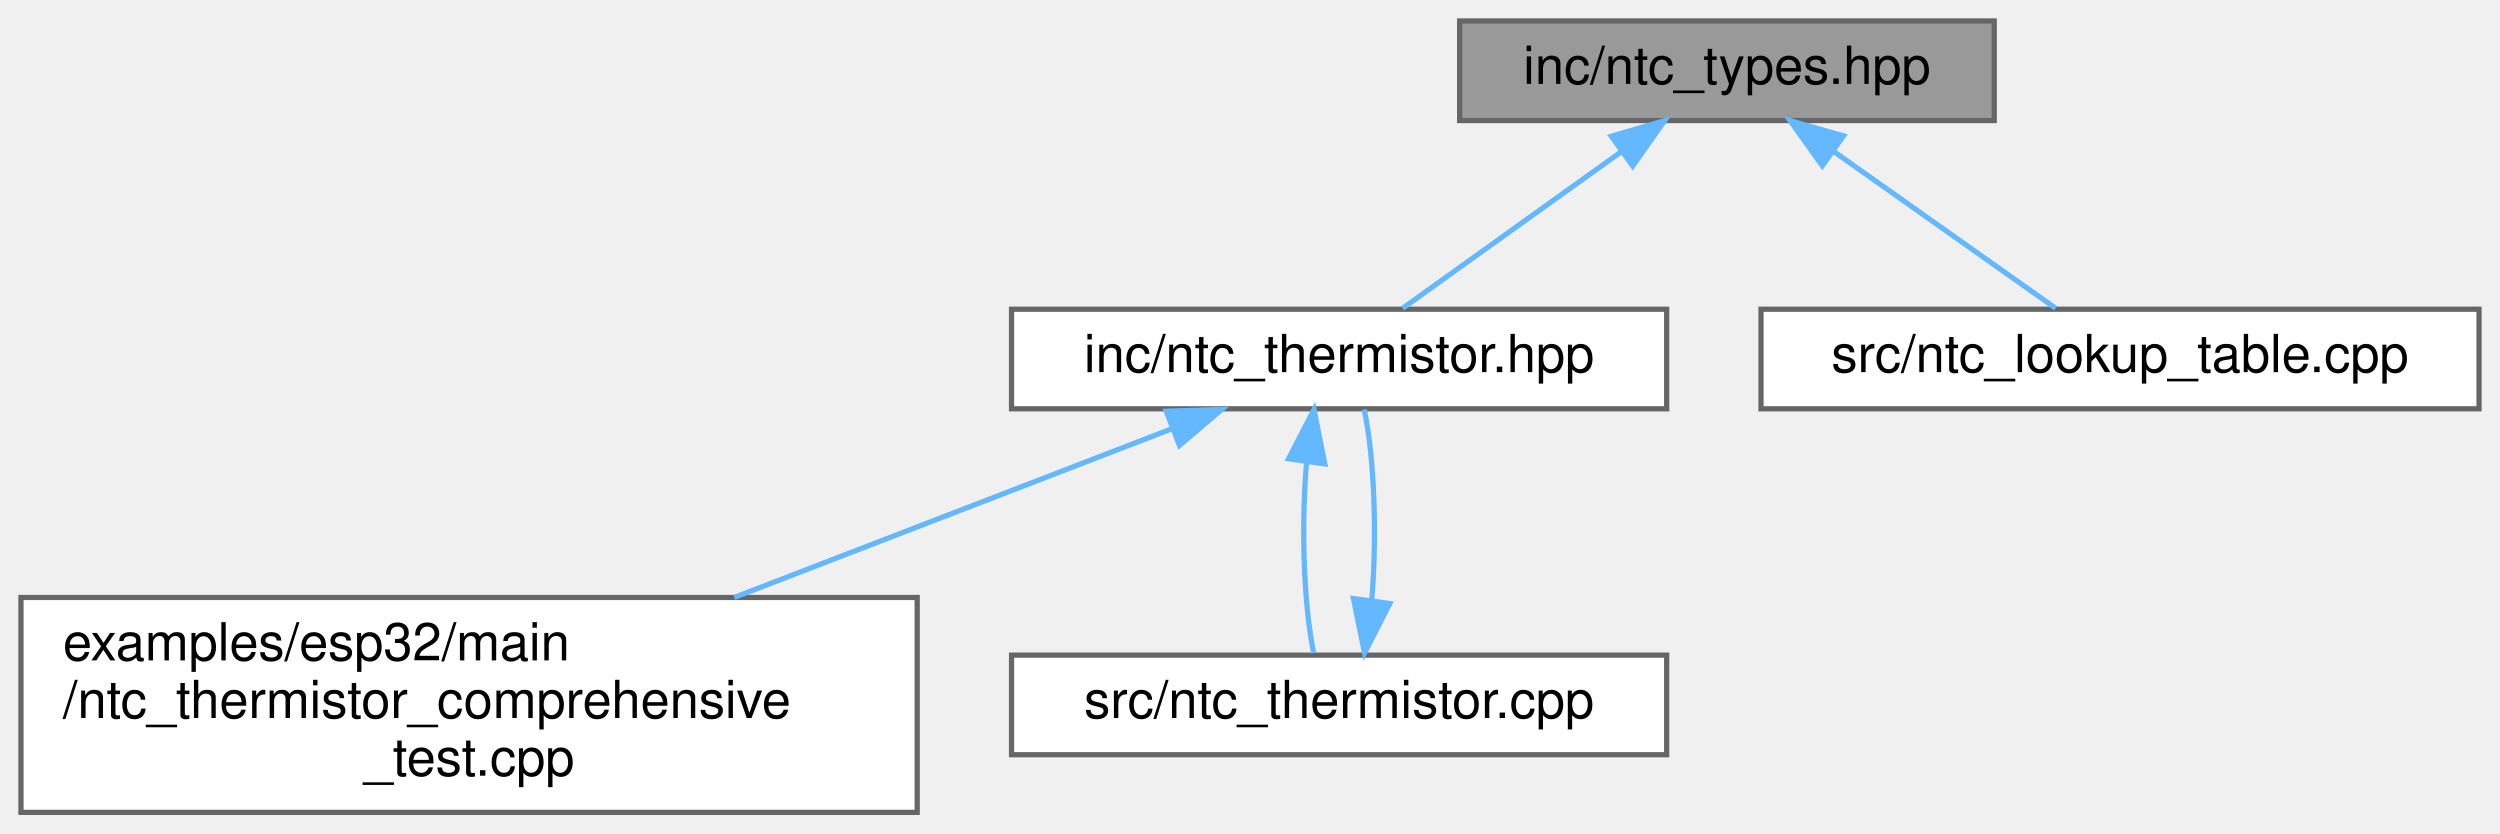
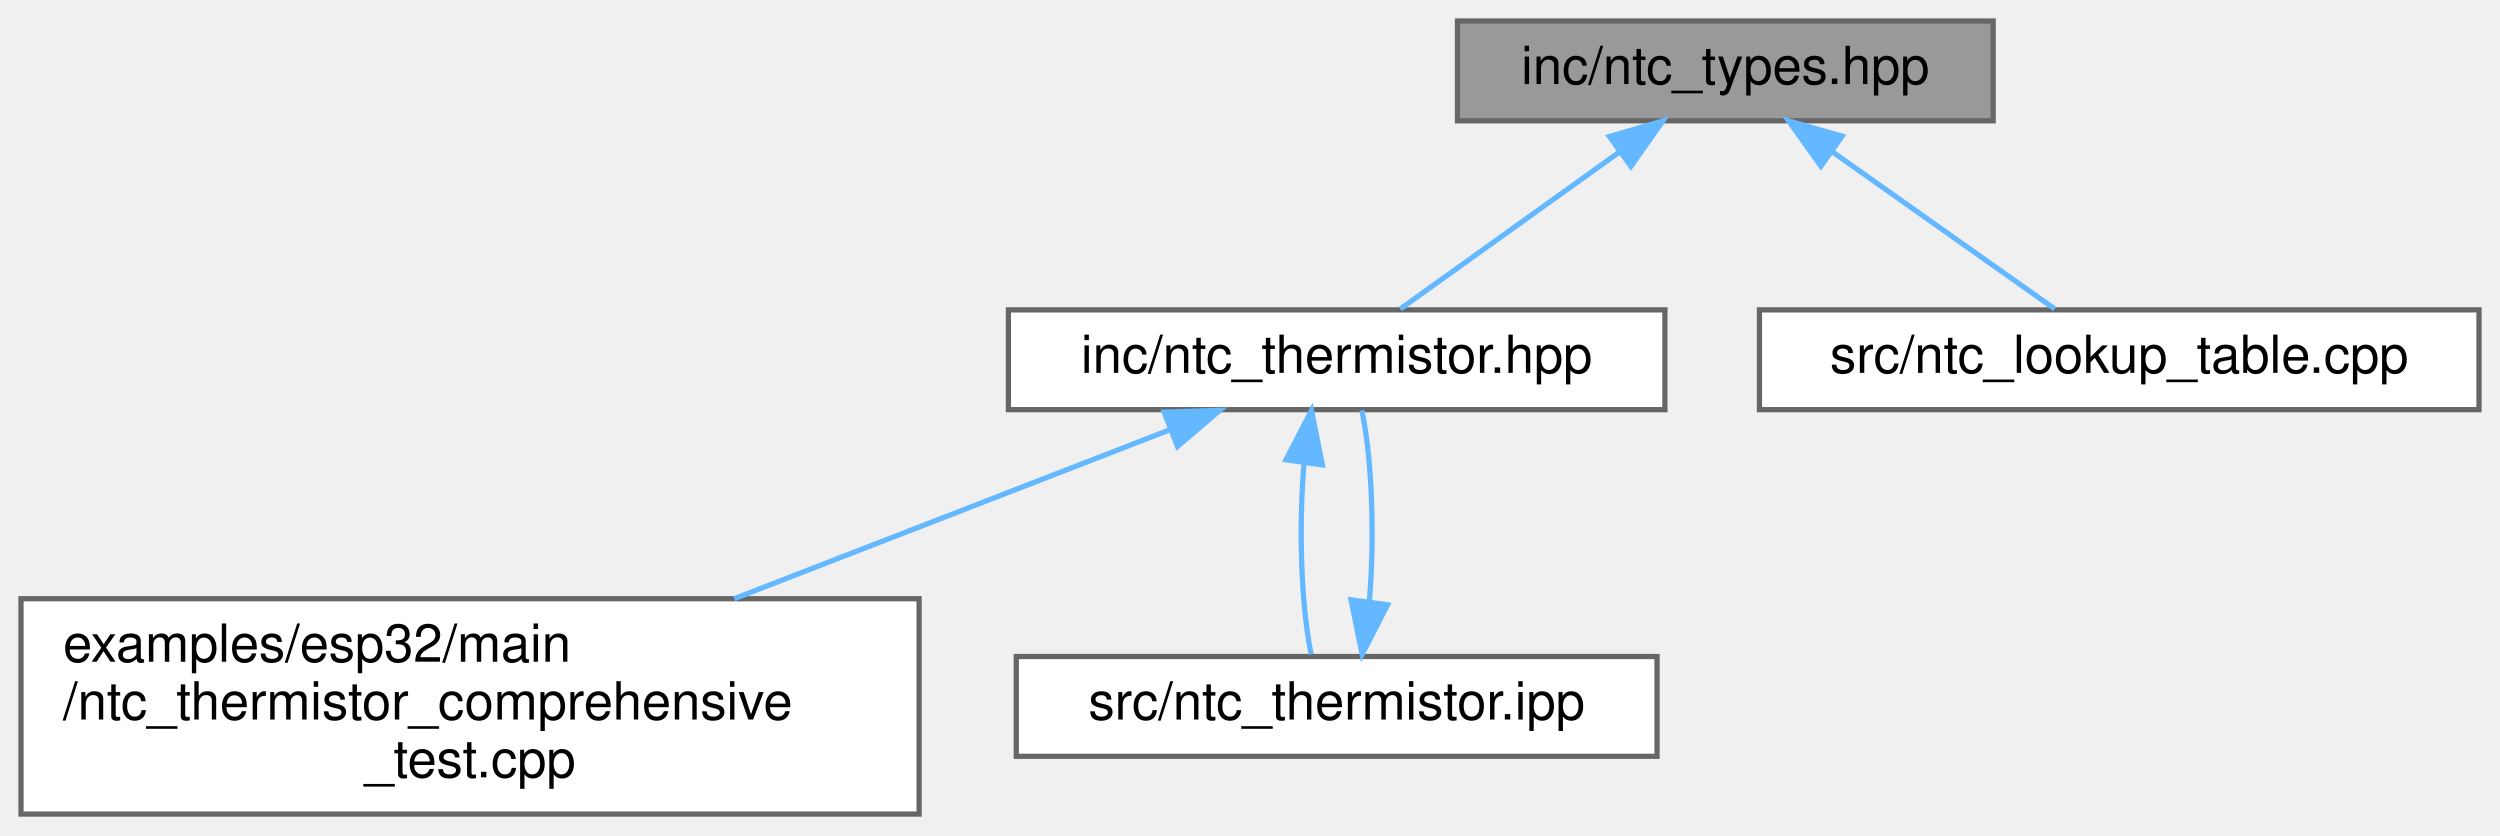
- <svg xmlns="http://www.w3.org/2000/svg" xmlns:xlink="http://www.w3.org/1999/xlink" width="477pt" height="159pt" viewBox="0.00 0.00 477.00 159.00">
+ <svg xmlns="http://www.w3.org/2000/svg" xmlns:xlink="http://www.w3.org/1999/xlink" width="476pt" height="159pt" viewBox="0.00 0.00 476.00 159.00">
  <g id="graph0" class="graph" transform="scale(1 1) rotate(0) translate(4 155)">
    <g id="Node000001" class="node">
      <g id="a_Node000001">
        <a xlink:title="Type definitions for NTC thermistor driver.">
-           <polygon fill="#999999" stroke="#666666" points="376.5,-151 274.5,-151 274.5,-132 376.5,-132 376.5,-151" />
-           <text text-anchor="middle" x="325.5" y="-139" font-family="Helvetica,sans-Serif" font-size="10.00">inc/ntc_types.hpp</text>
+           <polygon fill="#999999" stroke="#666666" points="375.5,-151 273.5,-151 273.5,-132 375.5,-132 375.5,-151" />
+           <text text-anchor="middle" x="324.5" y="-139" font-family="Helvetica,sans-Serif" font-size="10.00">inc/ntc_types.hpp</text>
        </a>
      </g>
    </g>
    <g id="Node000002" class="node">
      <g id="a_Node000002">
        <a xlink:href="ntc__thermistor_8hpp.html" target="_top" xlink:title="Hardware-agnostic NTC thermistor driver for temperature measurement.">
-           <polygon fill="white" stroke="#666666" points="314,-96 189,-96 189,-77 314,-77 314,-96" />
-           <text text-anchor="middle" x="251.5" y="-84" font-family="Helvetica,sans-Serif" font-size="10.00">inc/ntc_thermistor.hpp</text>
+           <polygon fill="white" stroke="#666666" points="313,-96 188,-96 188,-77 313,-77 313,-96" />
+           <text text-anchor="middle" x="250.5" y="-84" font-family="Helvetica,sans-Serif" font-size="10.00">inc/ntc_thermistor.hpp</text>
        </a>
      </g>
    </g>
    <g id="edge1_Node000001_Node000002" class="edge">
      <g id="a_edge1_Node000001_Node000002">
        <a xlink:title=" ">
-           <path fill="none" stroke="#63b8ff" d="M305.47,-126.15C292.09,-116.57 274.94,-104.29 263.61,-96.17" />
-           <polygon fill="#63b8ff" stroke="#63b8ff" points="303.44,-129.01 313.61,-131.98 307.52,-123.32 303.44,-129.01" />
+           <path fill="none" stroke="#63b8ff" d="M304.47,-126.15C291.09,-116.57 273.94,-104.29 262.61,-96.17" />
+           <polygon fill="#63b8ff" stroke="#63b8ff" points="302.44,-129.01 312.61,-131.98 306.52,-123.32 302.44,-129.01" />
        </a>
      </g>
    </g>
    <g id="Node000005" class="node">
      <g id="a_Node000005">
        <a xlink:href="ntc__lookup__table_8cpp.html" target="_top" xlink:title="Lookup table implementation for NTC thermistor temperature conversion.">
-           <polygon fill="white" stroke="#666666" points="469,-96 332,-96 332,-77 469,-77 469,-96" />
-           <text text-anchor="middle" x="400.5" y="-84" font-family="Helvetica,sans-Serif" font-size="10.00">src/ntc_lookup_table.cpp</text>
+           <polygon fill="white" stroke="#666666" points="468,-96 331,-96 331,-77 468,-77 468,-96" />
+           <text text-anchor="middle" x="399.5" y="-84" font-family="Helvetica,sans-Serif" font-size="10.00">src/ntc_lookup_table.cpp</text>
        </a>
      </g>
    </g>
    <g id="edge5_Node000001_Node000005" class="edge">
      <g id="a_edge5_Node000001_Node000005">
        <a xlink:title=" ">
-           <path fill="none" stroke="#63b8ff" d="M345.81,-126.15C359.36,-116.57 376.74,-104.29 388.23,-96.17" />
-           <polygon fill="#63b8ff" stroke="#63b8ff" points="343.7,-123.36 337.55,-131.98 347.74,-129.07 343.7,-123.36" />
+           <path fill="none" stroke="#63b8ff" d="M344.81,-126.15C358.36,-116.57 375.74,-104.29 387.23,-96.17" />
+           <polygon fill="#63b8ff" stroke="#63b8ff" points="342.7,-123.36 336.55,-131.98 346.74,-129.07 342.7,-123.36" />
        </a>
      </g>
    </g>
    <g id="Node000003" class="node">
      <g id="a_Node000003">
        <a xlink:href="ntc__thermistor__comprehensive__test_8cpp.html" target="_top" xlink:title="Comprehensive test suite for NTC Thermistor driver on ESP32-C6.">
          <polygon fill="white" stroke="#666666" points="171,-41 0,-41 0,0 171,0 171,-41" />
          <text text-anchor="start" x="8" y="-29" font-family="Helvetica,sans-Serif" font-size="10.00">examples/esp32/main</text>
          <text text-anchor="start" x="8" y="-18" font-family="Helvetica,sans-Serif" font-size="10.00">/ntc_thermistor_comprehensive</text>
          <text text-anchor="middle" x="85.5" y="-7" font-family="Helvetica,sans-Serif" font-size="10.00">_test.cpp</text>
        </a>
      </g>
    </g>
    <g id="edge2_Node000002_Node000003" class="edge">
      <g id="a_edge2_Node000002_Node000003">
        <a xlink:title=" ">
-           <path fill="none" stroke="#63b8ff" d="M219.58,-73.19C195.95,-64.08 163.28,-51.49 136.1,-41.01" />
-           <polygon fill="#63b8ff" stroke="#63b8ff" points="218.52,-76.54 229.11,-76.87 221.04,-70.01 218.52,-76.54" />
+           <path fill="none" stroke="#63b8ff" d="M218.77,-73.19C195.28,-64.08 162.81,-51.49 135.8,-41.01" />
+           <polygon fill="#63b8ff" stroke="#63b8ff" points="217.66,-76.52 228.25,-76.87 220.19,-69.99 217.66,-76.52" />
        </a>
      </g>
    </g>
    <g id="Node000004" class="node">
      <g id="a_Node000004">
-         <a xlink:href="ntc__thermistor_8cpp.html" target="_top" xlink:title="Hardware-agnostic NTC thermistor driver implementation.">
-           <polygon fill="white" stroke="#666666" points="314,-30 189,-30 189,-11 314,-11 314,-30" />
-           <text text-anchor="middle" x="251.5" y="-18" font-family="Helvetica,sans-Serif" font-size="10.00">src/ntc_thermistor.cpp</text>
+         <a xlink:href="ntc__thermistor_8ipp.html" target="_top" xlink:title="Hardware-agnostic NTC thermistor driver implementation.">
+           <polygon fill="white" stroke="#666666" points="311.5,-30 189.5,-30 189.5,-11 311.5,-11 311.5,-30" />
+           <text text-anchor="middle" x="250.5" y="-18" font-family="Helvetica,sans-Serif" font-size="10.00">src/ntc_thermistor.ipp</text>
        </a>
      </g>
    </g>
    <g id="edge3_Node000002_Node000004" class="edge">
      <g id="a_edge3_Node000002_Node000004">
        <a xlink:title=" ">
-           <path fill="none" stroke="#63b8ff" d="M245.31,-66.95C244.25,-54.93 244.7,-39.82 246.65,-30.41" />
-           <polygon fill="#63b8ff" stroke="#63b8ff" points="241.85,-67.46 246.71,-76.87 248.78,-66.48 241.85,-67.46" />
+           <path fill="none" stroke="#63b8ff" d="M244.31,-66.95C243.25,-54.93 243.7,-39.82 245.65,-30.41" />
+           <polygon fill="#63b8ff" stroke="#63b8ff" points="240.85,-67.46 245.71,-76.87 247.78,-66.48 240.85,-67.46" />
        </a>
      </g>
    </g>
    <g id="edge4_Node000004_Node000002" class="edge">
      <g id="a_edge4_Node000004_Node000002">
        <a xlink:title=" ">
-           <path fill="none" stroke="#63b8ff" d="M257.72,-40.4C258.75,-52.48 258.28,-67.57 256.29,-76.87" />
-           <polygon fill="#63b8ff" stroke="#63b8ff" points="261.18,-39.84 256.35,-30.41 254.24,-40.79 261.18,-39.84" />
+           <path fill="none" stroke="#63b8ff" d="M256.72,-40.4C257.75,-52.48 257.28,-67.57 255.29,-76.87" />
+           <polygon fill="#63b8ff" stroke="#63b8ff" points="260.18,-39.84 255.35,-30.41 253.24,-40.79 260.18,-39.84" />
        </a>
      </g>
    </g>
  </g>
</svg>
